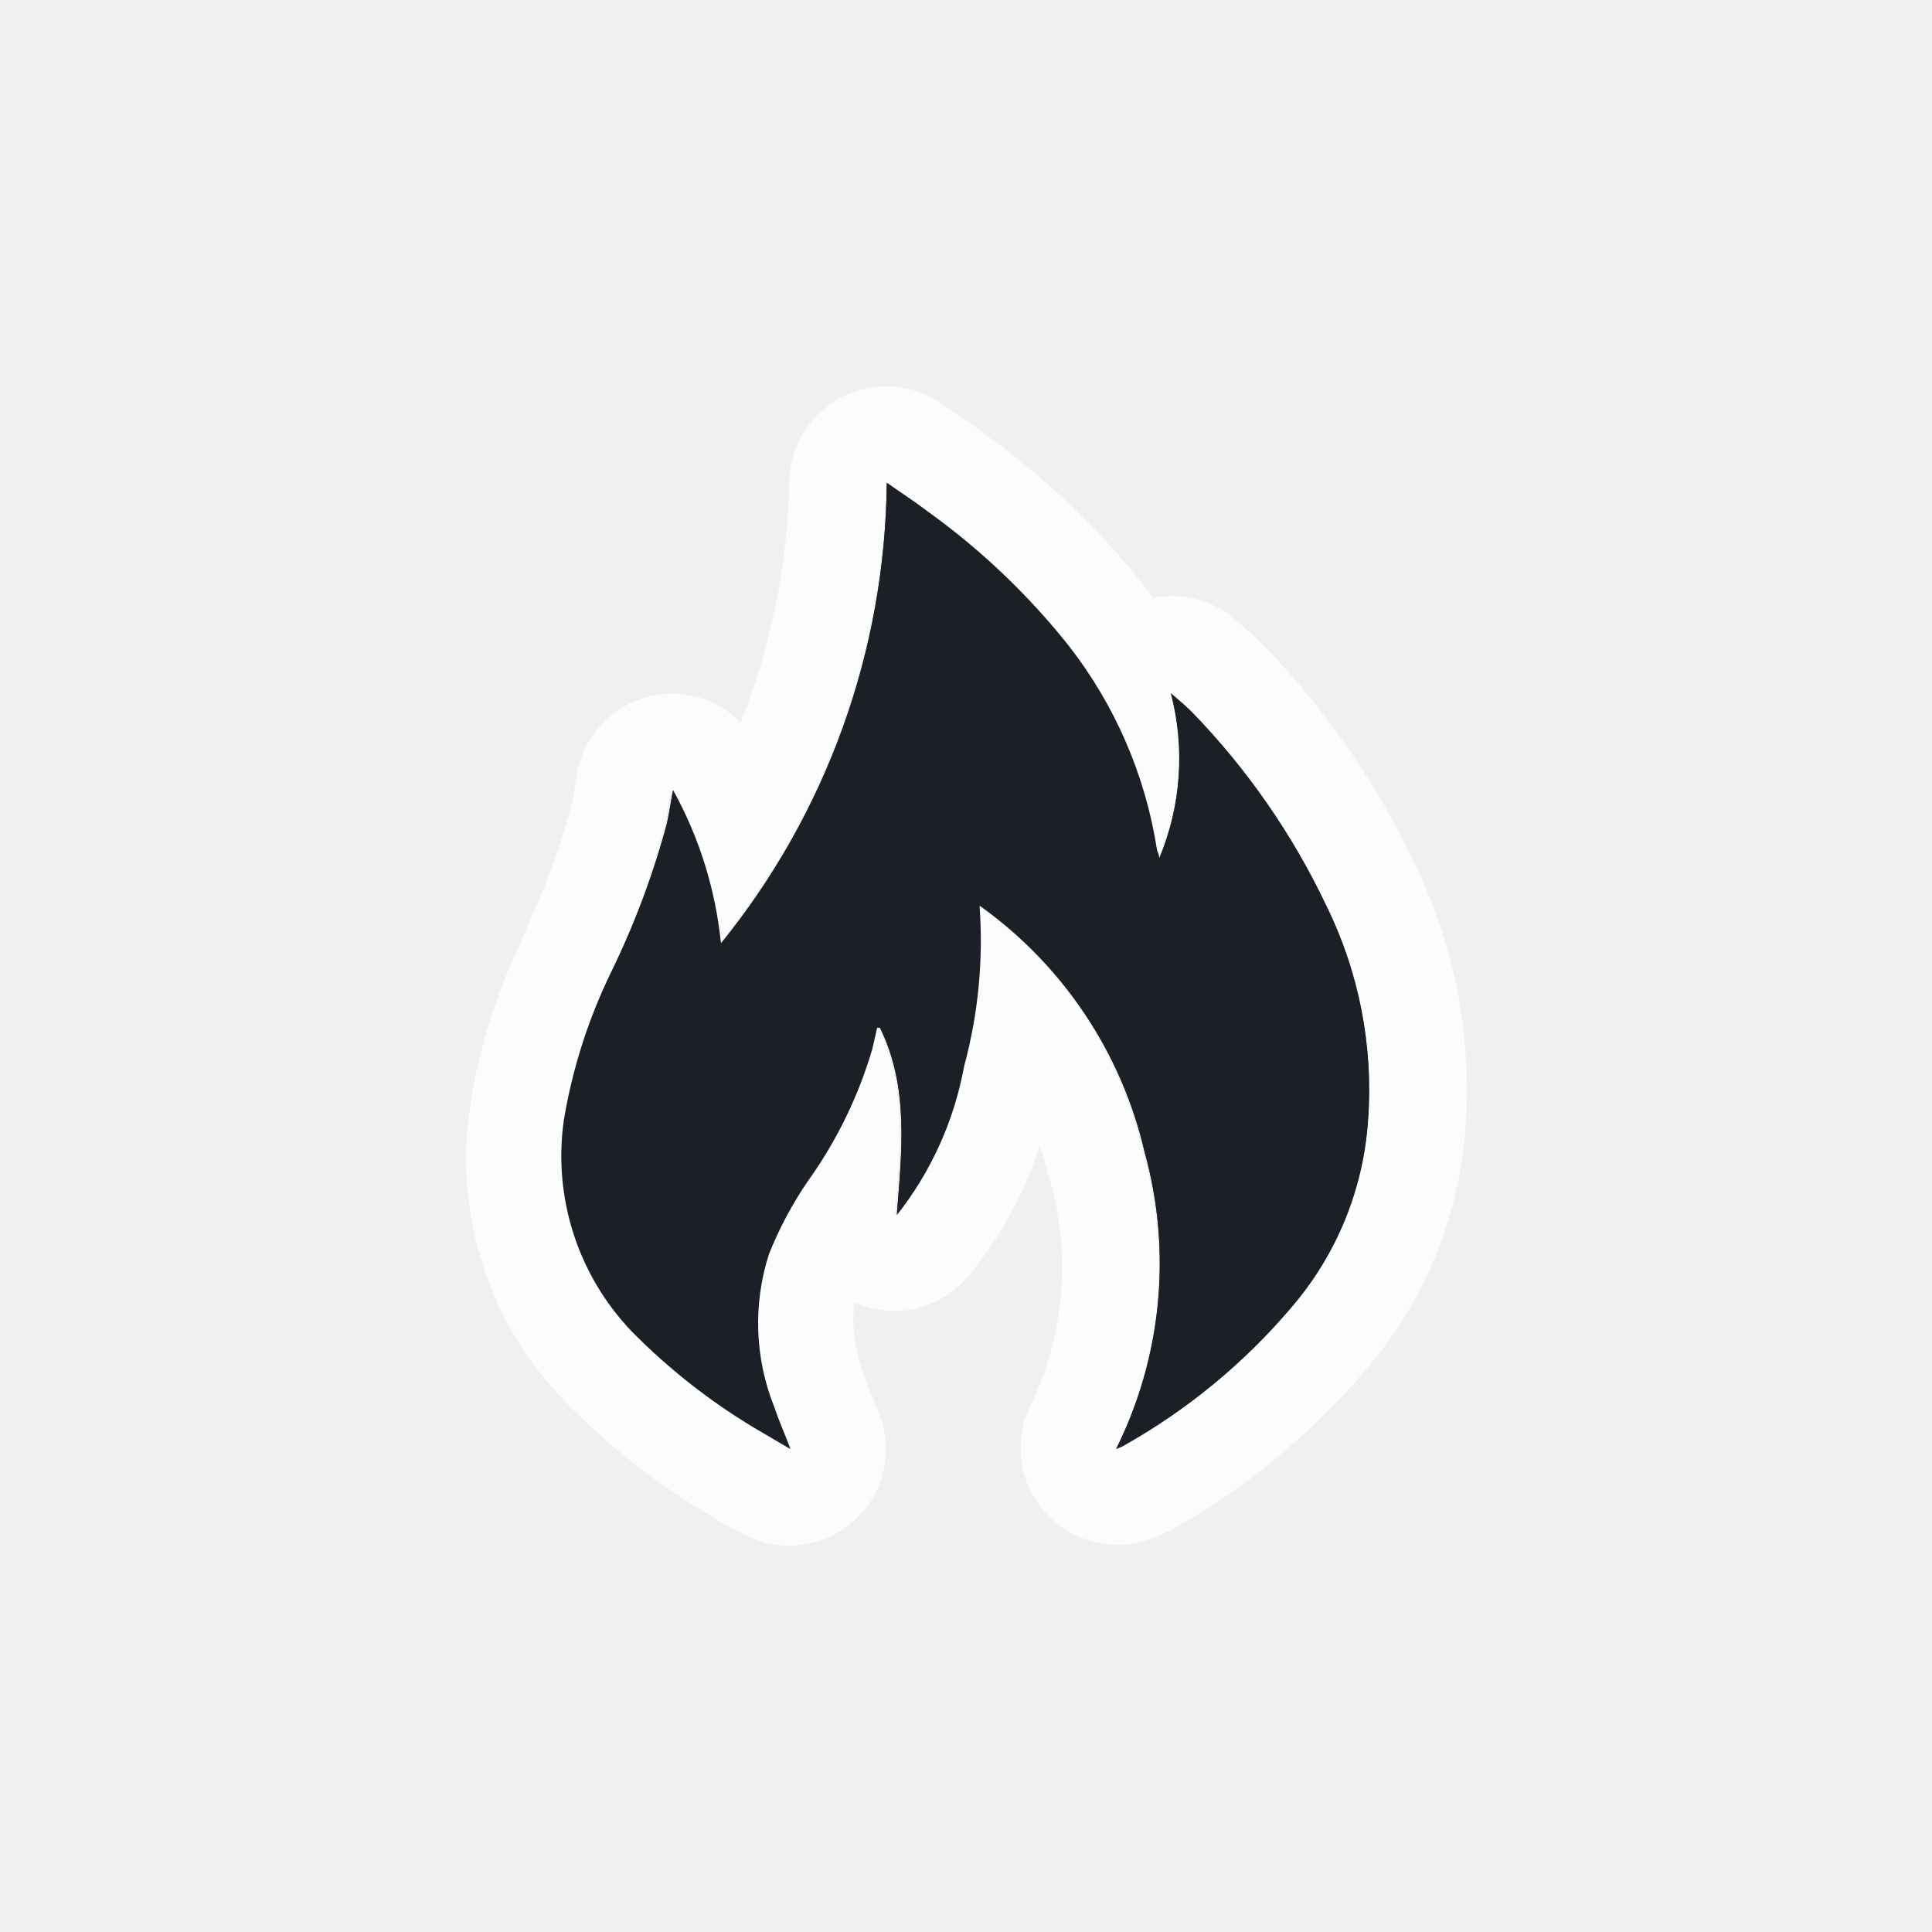
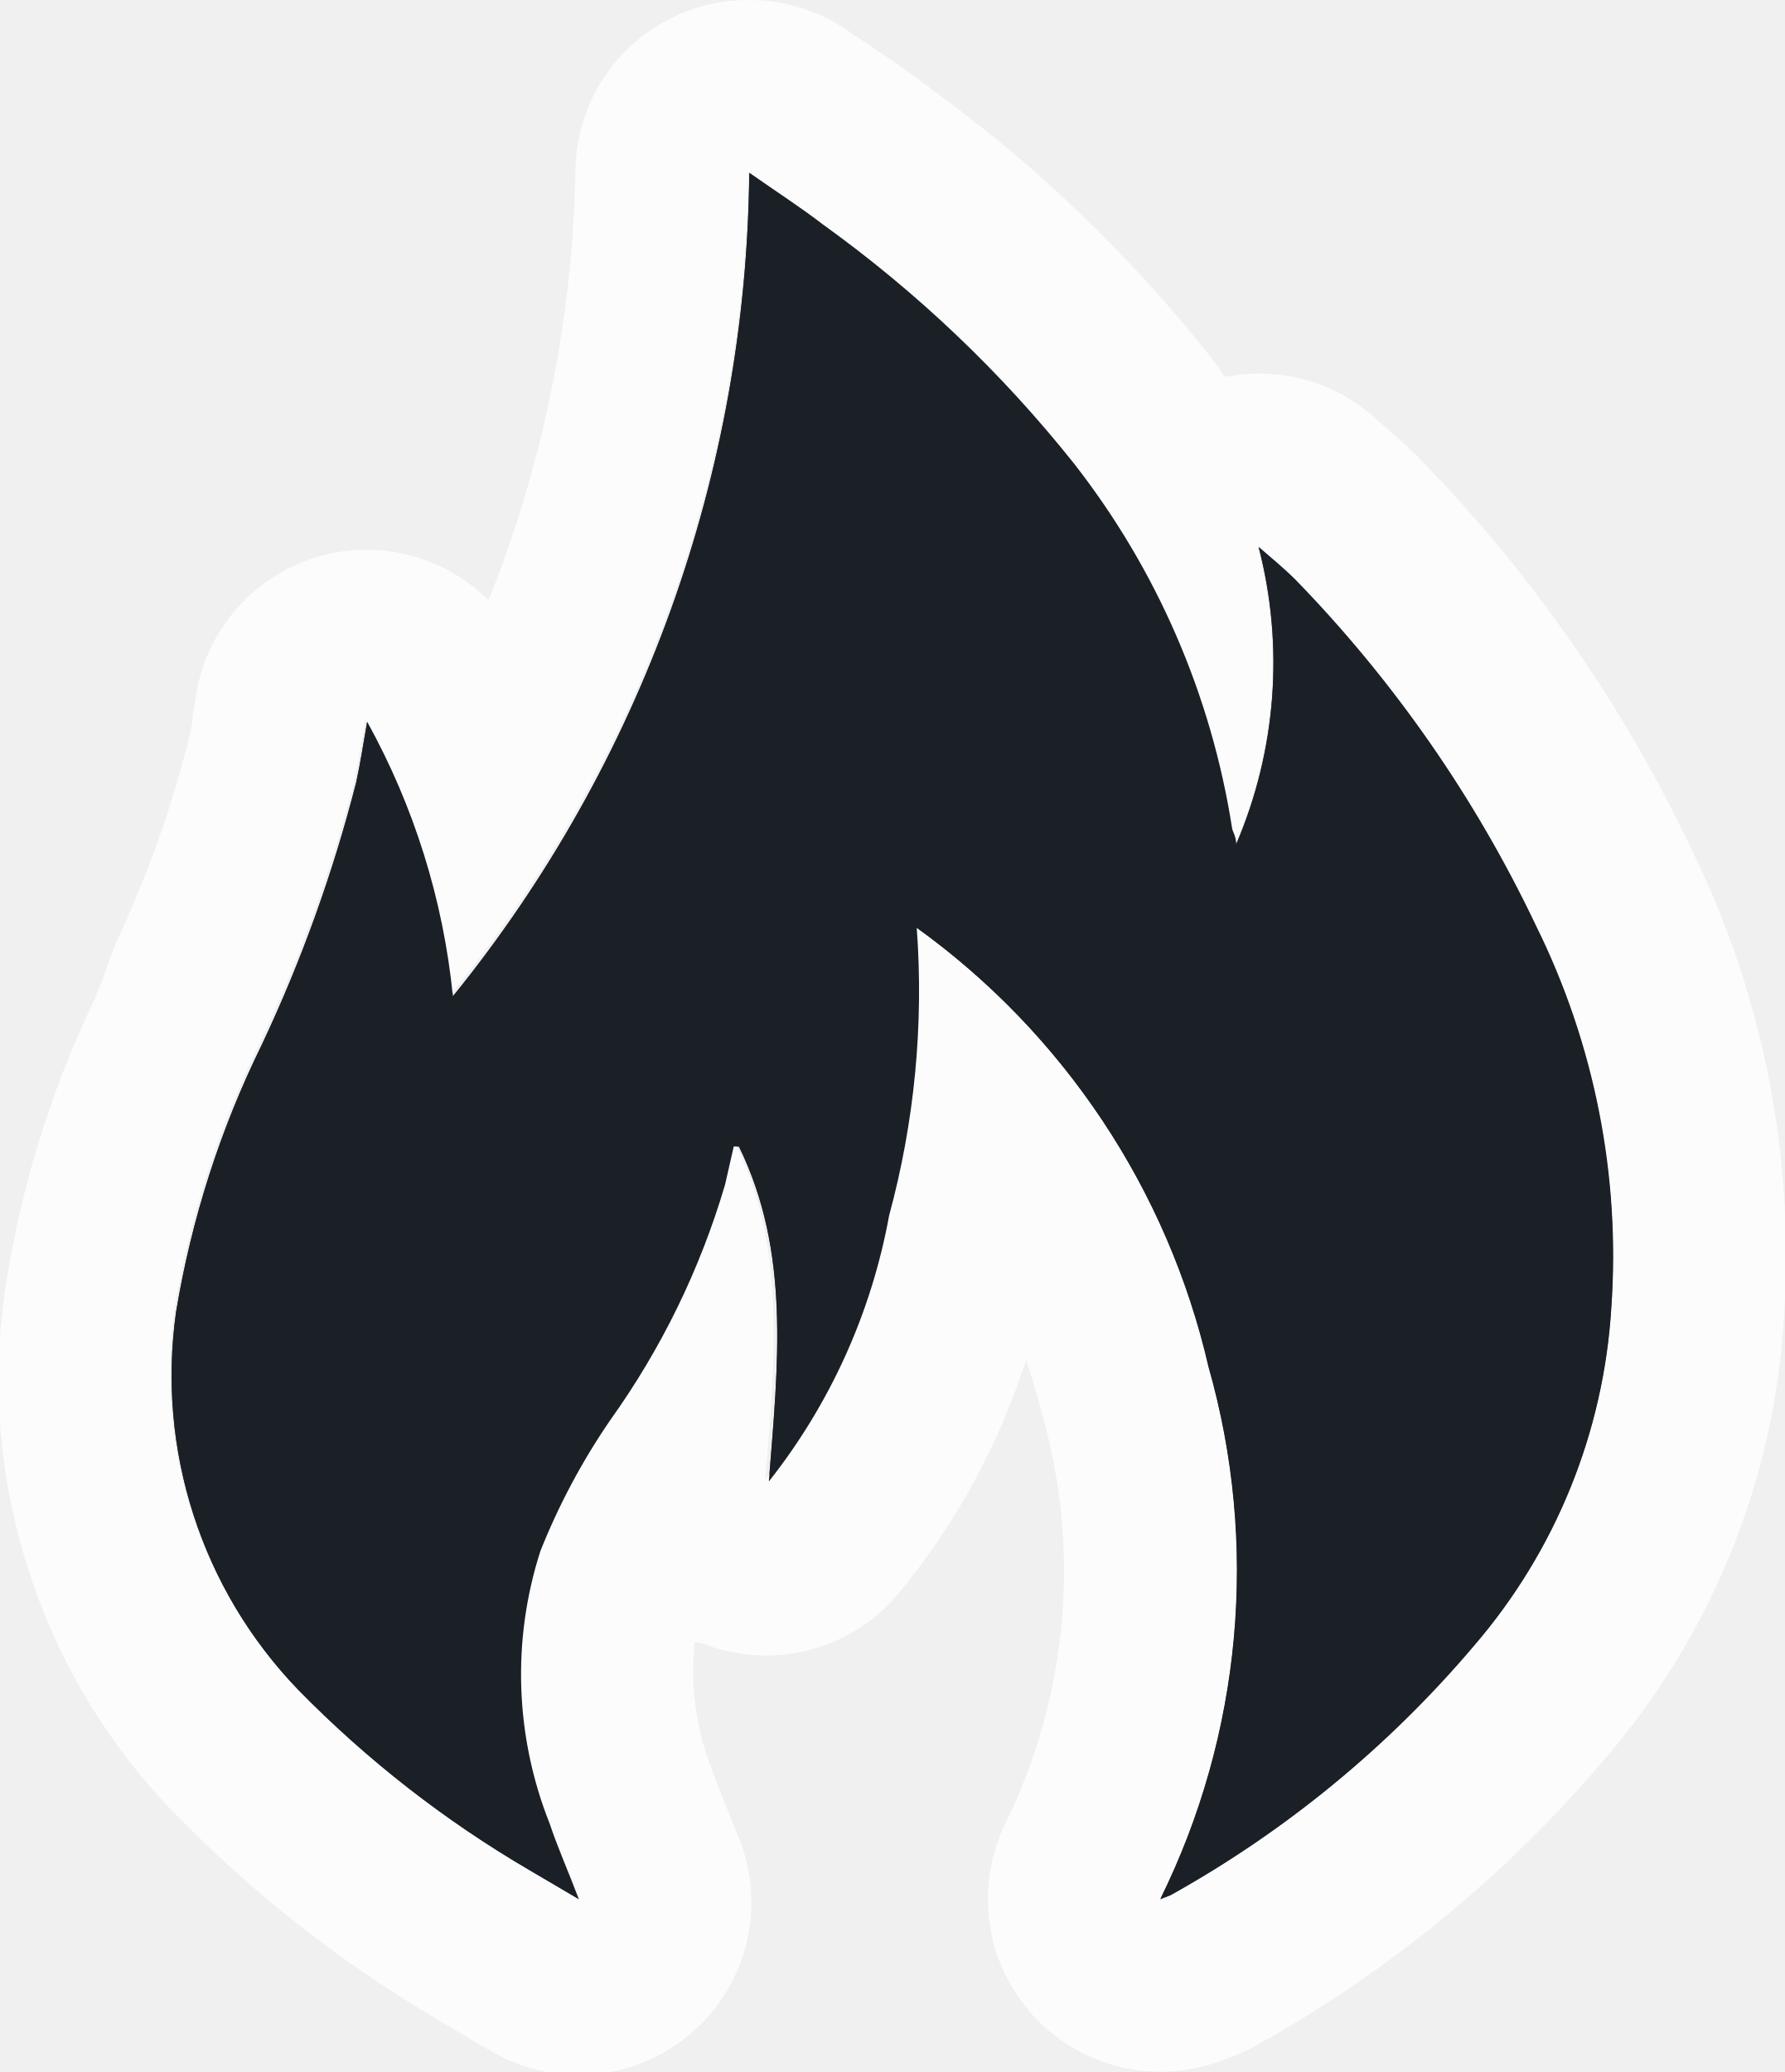
- <svg xmlns="http://www.w3.org/2000/svg" id="Layer_1" data-name="Layer 1" viewBox="0 0 60 60">
+ <svg xmlns="http://www.w3.org/2000/svg" viewBox="0 0 31.01 36">
  <defs>
-     <style>.cls-1{opacity:0.8;}.cls-2{fill:#1a2026;}.cls-3{fill:#fff;}</style>
+     <style>.a{opacity:0.8;}.b{fill:#1a2026;}.c{fill:#fff;}</style>
  </defs>
-   <g class="cls-1">
-     <path class="cls-2" d="M23.7,44.5L24.55,45c-0.19-.5-0.37-0.9-0.51-1.32a7,7,0,0,1-.16-4.73,11.61,11.61,0,0,1,1.21-2.27,13.67,13.67,0,0,0,2-4.1c0.05-.22.1-0.44,0.15-0.66h0.09c0.9,1.84.68,3.79,0.52,5.82a10.48,10.48,0,0,0,2.09-4.62,14.9,14.9,0,0,0,.48-5,13,13,0,0,1,5.13,7.67A12.91,12.91,0,0,1,34.66,45l0.18-.07a19.07,19.07,0,0,0,5.27-4.33,9.92,9.92,0,0,0,2.38-5.85,12.93,12.93,0,0,0-1.31-6.64,22.44,22.44,0,0,0-4.17-6c-0.21-.21-0.43-0.39-0.65-0.58A8,8,0,0,1,36,26.66c0-.15-0.06-0.21-0.07-0.28a13.73,13.73,0,0,0-2.75-6.34,21.94,21.94,0,0,0-4.36-4.15c-0.39-.3-0.81-0.57-1.28-0.9a23.07,23.07,0,0,1-5.15,14.31,12.39,12.39,0,0,0-1.49-4.77c-0.07.4-.12,0.73-0.19,1.05A25.42,25.42,0,0,1,19,30.15a16.71,16.71,0,0,0-1.49,4.64,7.88,7.88,0,0,0,2.12,6.57A19.15,19.15,0,0,0,23.7,44.5Z" />
-     <path class="cls-3" d="M27.51,15c0.47,0.33.89,0.59,1.28,0.9a21.94,21.94,0,0,1,4.36,4.15,13.73,13.73,0,0,1,2.75,6.34c0,0.06,0,.12.07,0.28a8,8,0,0,0,.39-5.17c0.22,0.19.44,0.38,0.65,0.58a22.43,22.43,0,0,1,4.17,6,12.93,12.93,0,0,1,1.31,6.64,9.92,9.92,0,0,1-2.38,5.85,19.07,19.07,0,0,1-5.27,4.33L34.66,45a12.91,12.91,0,0,0,.83-9.22,13,13,0,0,0-5.13-7.67,14.9,14.9,0,0,1-.48,5,10.48,10.48,0,0,1-2.09,4.62c0.16-2,.38-4-0.52-5.82H27.19c-0.05.22-.1,0.44-0.15,0.66a13.67,13.67,0,0,1-2,4.1,11.61,11.61,0,0,0-1.21,2.27A7,7,0,0,0,24,43.68c0.14,0.42.32,0.82,0.51,1.32l-0.85-.5a19.15,19.15,0,0,1-4-3.14,7.88,7.88,0,0,1-2.12-6.57A16.71,16.71,0,0,1,19,30.15a25.42,25.42,0,0,0,1.64-4.56c0.07-.33.12-0.66,0.19-1.05a12.39,12.39,0,0,1,1.49,4.77A23.07,23.07,0,0,0,27.51,15m0-3a3,3,0,0,0-3,2.92A21.14,21.14,0,0,1,23,22.43,3,3,0,0,0,17.92,24l-0.07.41c0,0.19-.06.37-0.1,0.55a19.36,19.36,0,0,1-1.22,3.44L16.28,29l-0.16.39a17.78,17.78,0,0,0-1.54,5.09,10.81,10.81,0,0,0,2.92,9,21.92,21.92,0,0,0,4.64,3.64l0.62,0.37L23,47.59a3,3,0,0,0,4.31-3.68l-0.2-.49c-0.1-.25-0.19-0.47-0.27-0.7a4.7,4.7,0,0,1-.31-2.23l0.1,0a3,3,0,0,0,3.44-.85,12.24,12.24,0,0,0,2.22-4.06q0.15,0.44.27,0.91A9.94,9.94,0,0,1,32,43.66a3,3,0,0,0,3.76,4.12,3.49,3.49,0,0,0,.65-0.29,21.92,21.92,0,0,0,6.05-5,12.92,12.92,0,0,0,3.06-7.58,16,16,0,0,0-1.62-8.16,25.06,25.06,0,0,0-4.74-6.79c-0.19-.19-0.39-0.37-0.59-0.54l-0.17-.15a3,3,0,0,0-2.59-.7l-0.2-.28a24.66,24.66,0,0,0-4.93-4.74c-0.34-.26-0.67-0.49-1-0.71l-0.41-.28A3,3,0,0,0,27.51,12h0Z" />
+   <g class="a">
+     <path class="b" d="M9.21,32.5l.85.5c-.19-.5-.37-.9-.51-1.32a7,7,0,0,1-.16-4.73,11.61,11.61,0,0,1,1.21-2.27,13.67,13.67,0,0,0,2-4.1c.05-.22.1-.44.15-.66h.09c.9,1.84.68,3.79.52,5.82a10.48,10.48,0,0,0,2.09-4.62,14.9,14.9,0,0,0,.48-5A13,13,0,0,1,21,23.75,12.91,12.91,0,0,1,20.16,33l.18-.07a19.07,19.07,0,0,0,5.27-4.33A9.92,9.92,0,0,0,28,22.72a12.93,12.93,0,0,0-1.31-6.64,22.44,22.44,0,0,0-4.17-6c-.21-.21-.43-.39-.65-.58a8,8,0,0,1-.39,5.17c0-.15-.06-.21-.07-.28a13.73,13.73,0,0,0-2.75-6.34A21.94,21.94,0,0,0,14.3,3.9c-.39-.3-.81-.57-1.28-.9A23.07,23.07,0,0,1,7.87,17.31a12.39,12.39,0,0,0-1.49-4.77c-.07.4-.12.73-.19,1.05a25.42,25.42,0,0,1-1.64,4.56,16.71,16.71,0,0,0-1.49,4.64,7.88,7.88,0,0,0,2.12,6.57A19.15,19.15,0,0,0,9.21,32.5Z" />
+     <path class="c" d="M13,3c.47.33.89.59,1.28.9a21.94,21.94,0,0,1,4.36,4.15,13.73,13.73,0,0,1,2.75,6.34c0,.06,0,.12.07.28a8,8,0,0,0,.39-5.17c.22.19.44.38.65.58a22.43,22.43,0,0,1,4.17,6A12.93,12.93,0,0,1,28,22.72a9.92,9.92,0,0,1-2.38,5.85,19.07,19.07,0,0,1-5.27,4.33l-.18.07A12.91,12.91,0,0,0,21,23.75a13,13,0,0,0-5.13-7.67,14.9,14.9,0,0,1-.48,5,10.48,10.48,0,0,1-2.09,4.62c.16-2,.38-4-.52-5.82h-.09c-.05.22-.1.44-.15.66a13.67,13.67,0,0,1-2,4.1,11.61,11.61,0,0,0-1.21,2.27,7,7,0,0,0,.16,4.73c.14.42.32.82.51,1.32l-.85-.5a19.15,19.15,0,0,1-4-3.14,7.88,7.88,0,0,1-2.12-6.57,16.71,16.71,0,0,1,1.49-4.64,25.42,25.42,0,0,0,1.64-4.56c.07-.33.12-.66.19-1.05a12.39,12.39,0,0,1,1.49,4.77A23.07,23.07,0,0,0,13,3m0-3a3,3,0,0,0-3,2.92,21.14,21.14,0,0,1-1.51,7.51A3,3,0,0,0,3.42,12l-.07.41c0,.19-.06.37-.1.55A19.36,19.36,0,0,1,2,16.41L1.79,17l-.16.39A17.78,17.78,0,0,0,.08,22.47a10.81,10.81,0,0,0,2.92,9,21.92,21.92,0,0,0,4.64,3.64l.62.37.28.16a3,3,0,0,0,4.31-3.68l-.2-.49c-.1-.25-.19-.47-.27-.7a4.7,4.7,0,0,1-.31-2.23l.1,0a3,3,0,0,0,3.44-.85,12.24,12.24,0,0,0,2.22-4.06q.15.44.27.91a9.94,9.94,0,0,1-.63,7.14,3,3,0,0,0,3.76,4.12,3.49,3.49,0,0,0,.65-.29,21.92,21.92,0,0,0,6.05-5A12.92,12.92,0,0,0,31,22.89a16,16,0,0,0-1.62-8.16,25.06,25.06,0,0,0-4.74-6.79c-.19-.19-.39-.37-.59-.54l-.17-.15a3,3,0,0,0-2.59-.7l-.2-.28a24.66,24.66,0,0,0-4.93-4.74c-.34-.26-.67-.49-1-.71L14.74.54A3,3,0,0,0,13,0Z" />
  </g>
-   <path class="cls-2" d="M23.7,44.5L24.55,45c-0.19-.5-0.37-0.9-0.51-1.32a7,7,0,0,1-.16-4.73,11.61,11.61,0,0,1,1.21-2.27,13.67,13.67,0,0,0,2-4.1c0.05-.22.1-0.44,0.15-0.66h0.09c0.9,1.84.68,3.79,0.52,5.82a10.48,10.48,0,0,0,2.09-4.62,14.9,14.9,0,0,0,.48-5,13,13,0,0,1,5.13,7.67A12.91,12.91,0,0,1,34.66,45l0.18-.07a19.07,19.07,0,0,0,5.27-4.33,9.92,9.92,0,0,0,2.38-5.85,12.93,12.93,0,0,0-1.31-6.64,22.44,22.44,0,0,0-4.17-6c-0.21-.21-0.43-0.39-0.65-0.58A8,8,0,0,1,36,26.66c0-.15-0.06-0.21-0.07-0.28a13.73,13.73,0,0,0-2.75-6.34,21.94,21.94,0,0,0-4.36-4.15c-0.39-.3-0.81-0.57-1.28-0.9a23.07,23.07,0,0,1-5.15,14.31,12.39,12.39,0,0,0-1.49-4.77c-0.07.4-.12,0.73-0.19,1.05A25.42,25.42,0,0,1,19,30.15a16.71,16.71,0,0,0-1.49,4.64,7.88,7.88,0,0,0,2.12,6.57A19.15,19.15,0,0,0,23.7,44.5Z" />
+   <path class="b" d="M9.21,32.5l.85.5c-.19-.5-.37-.9-.51-1.32a7,7,0,0,1-.16-4.73,11.61,11.61,0,0,1,1.21-2.27,13.67,13.67,0,0,0,2-4.1c.05-.22.1-.44.15-.66h.09c.9,1.84.68,3.79.52,5.82a10.48,10.48,0,0,0,2.09-4.62,14.9,14.9,0,0,0,.48-5A13,13,0,0,1,21,23.75,12.91,12.91,0,0,1,20.16,33l.18-.07a19.07,19.07,0,0,0,5.27-4.33A9.92,9.92,0,0,0,28,22.72a12.93,12.93,0,0,0-1.31-6.64,22.44,22.44,0,0,0-4.17-6c-.21-.21-.43-.39-.65-.58a8,8,0,0,1-.39,5.17c0-.15-.06-.21-.07-.28a13.73,13.73,0,0,0-2.75-6.34A21.94,21.94,0,0,0,14.3,3.9c-.39-.3-.81-.57-1.28-.9A23.07,23.07,0,0,1,7.87,17.31a12.39,12.39,0,0,0-1.49-4.77c-.07.4-.12.73-.19,1.05a25.42,25.42,0,0,1-1.64,4.56,16.71,16.71,0,0,0-1.49,4.64,7.88,7.88,0,0,0,2.12,6.57A19.15,19.15,0,0,0,9.21,32.5Z" />
</svg>
